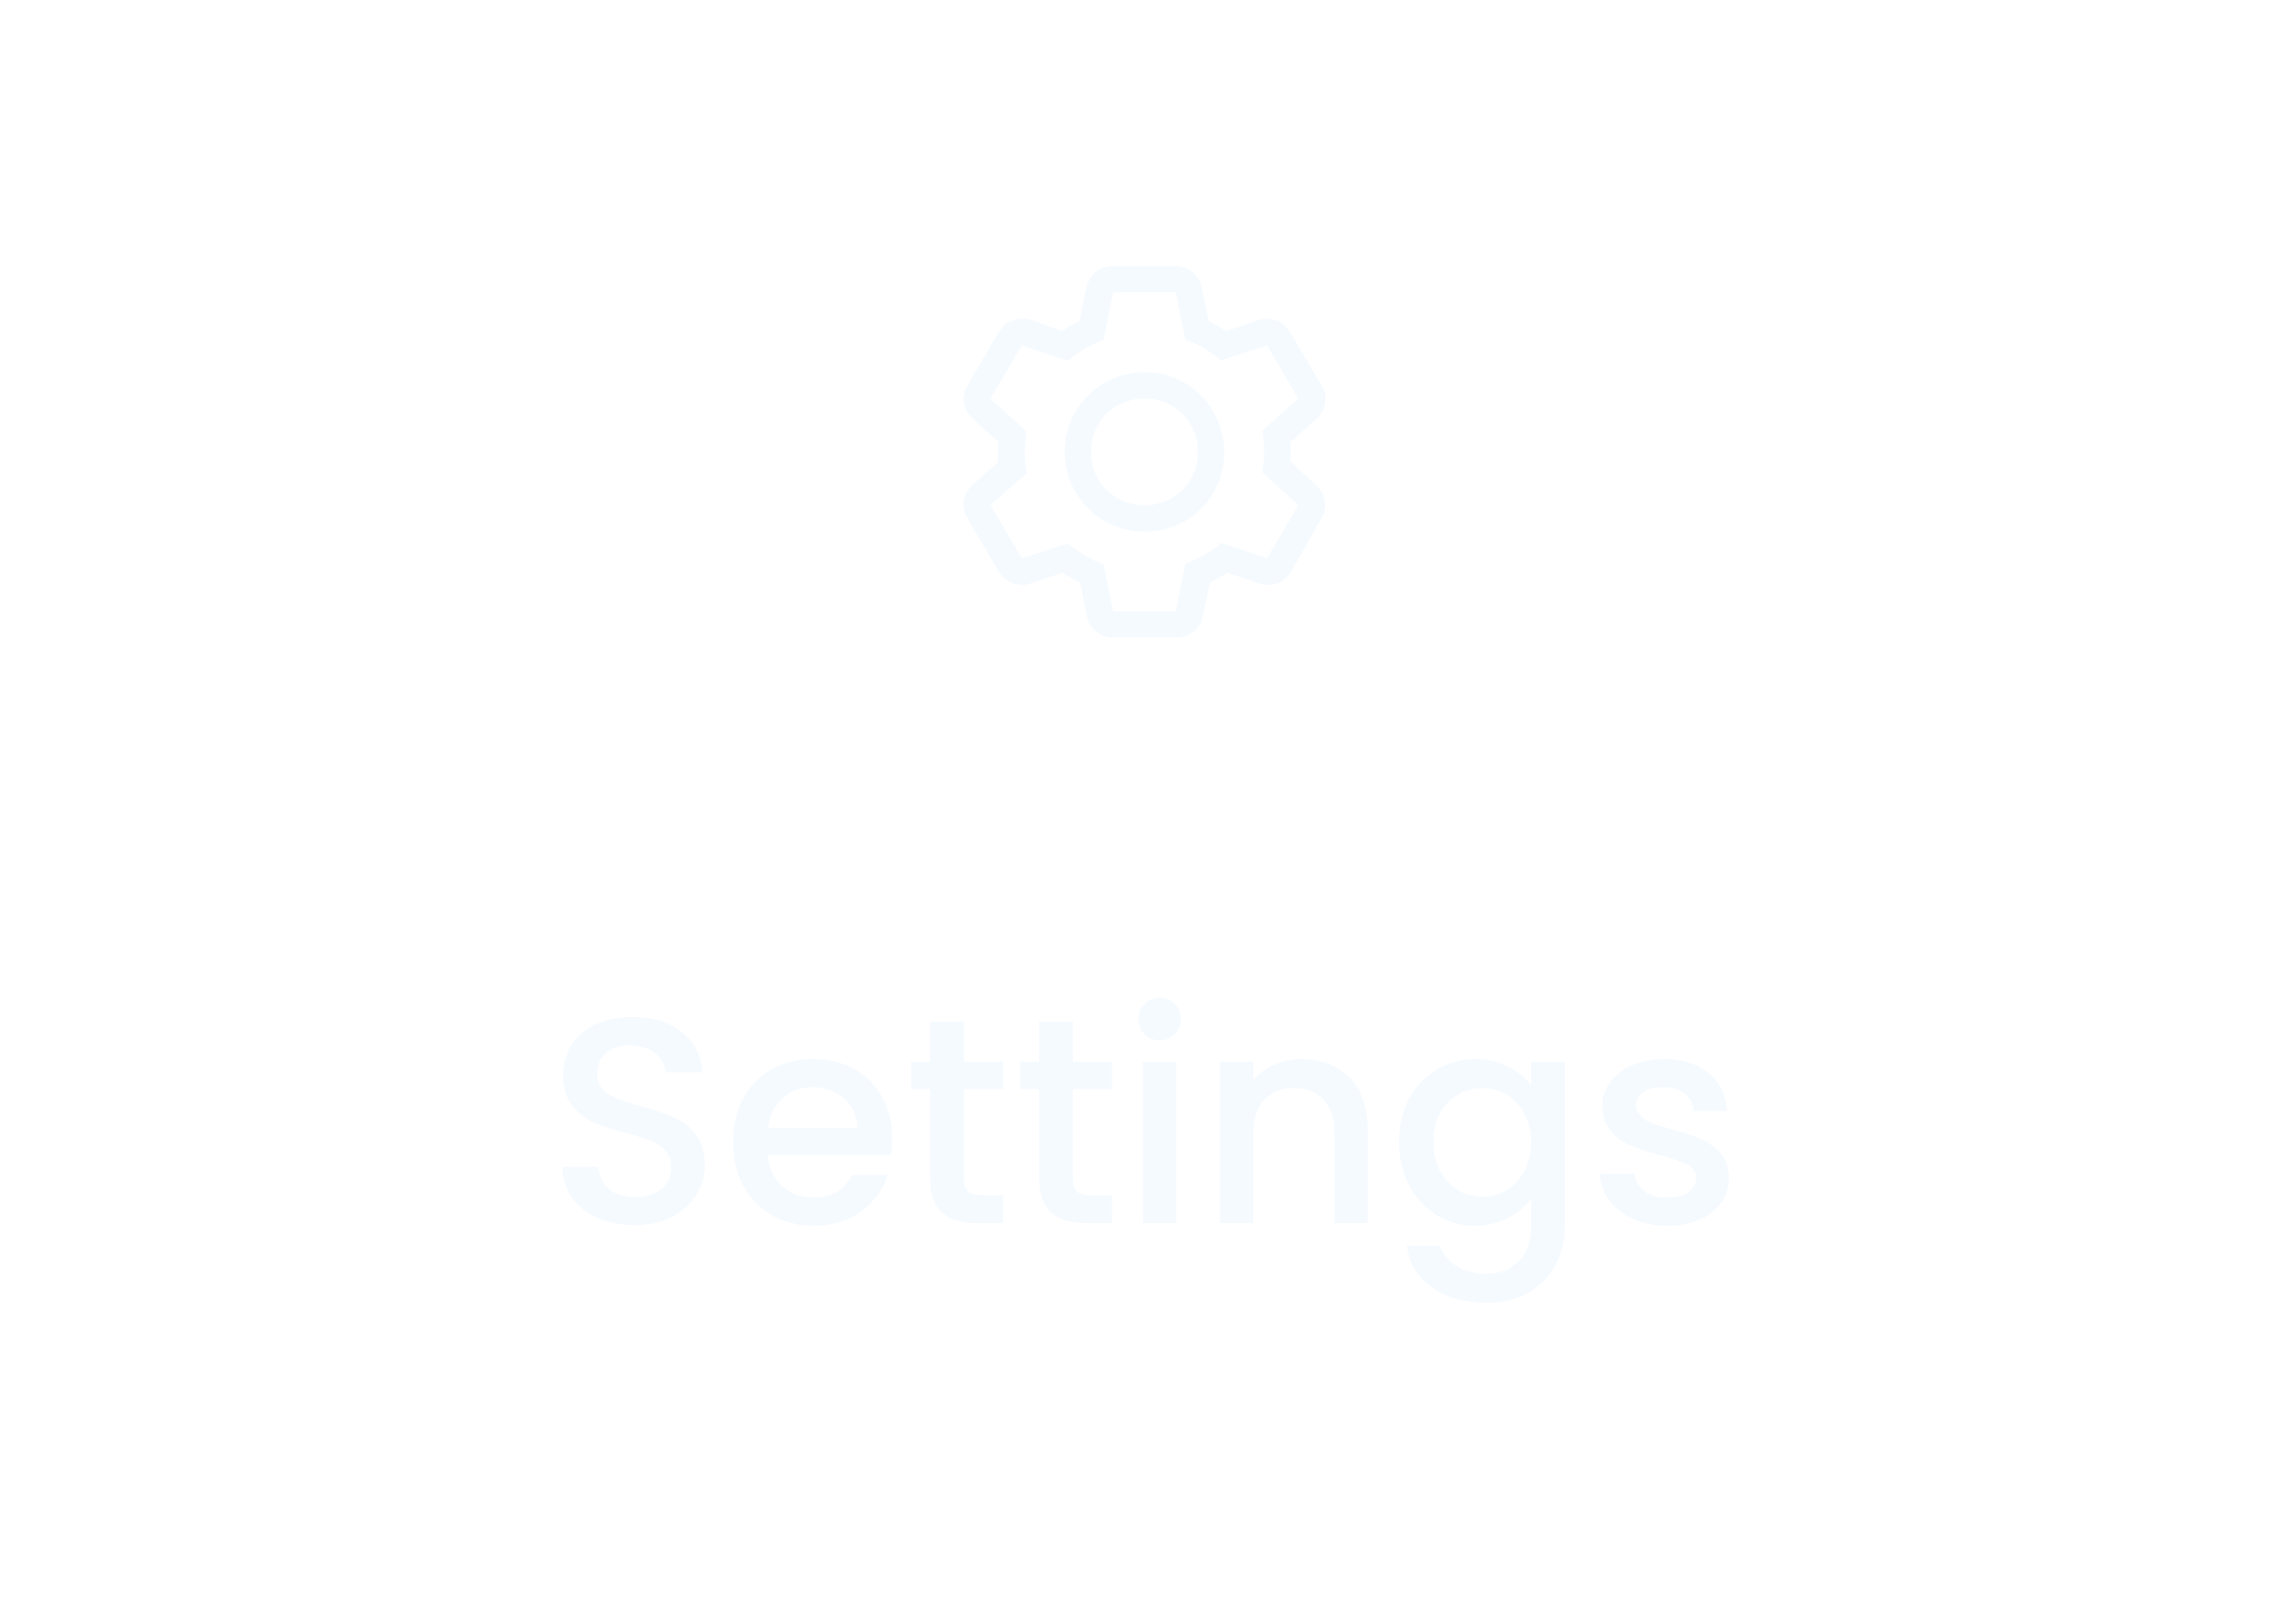
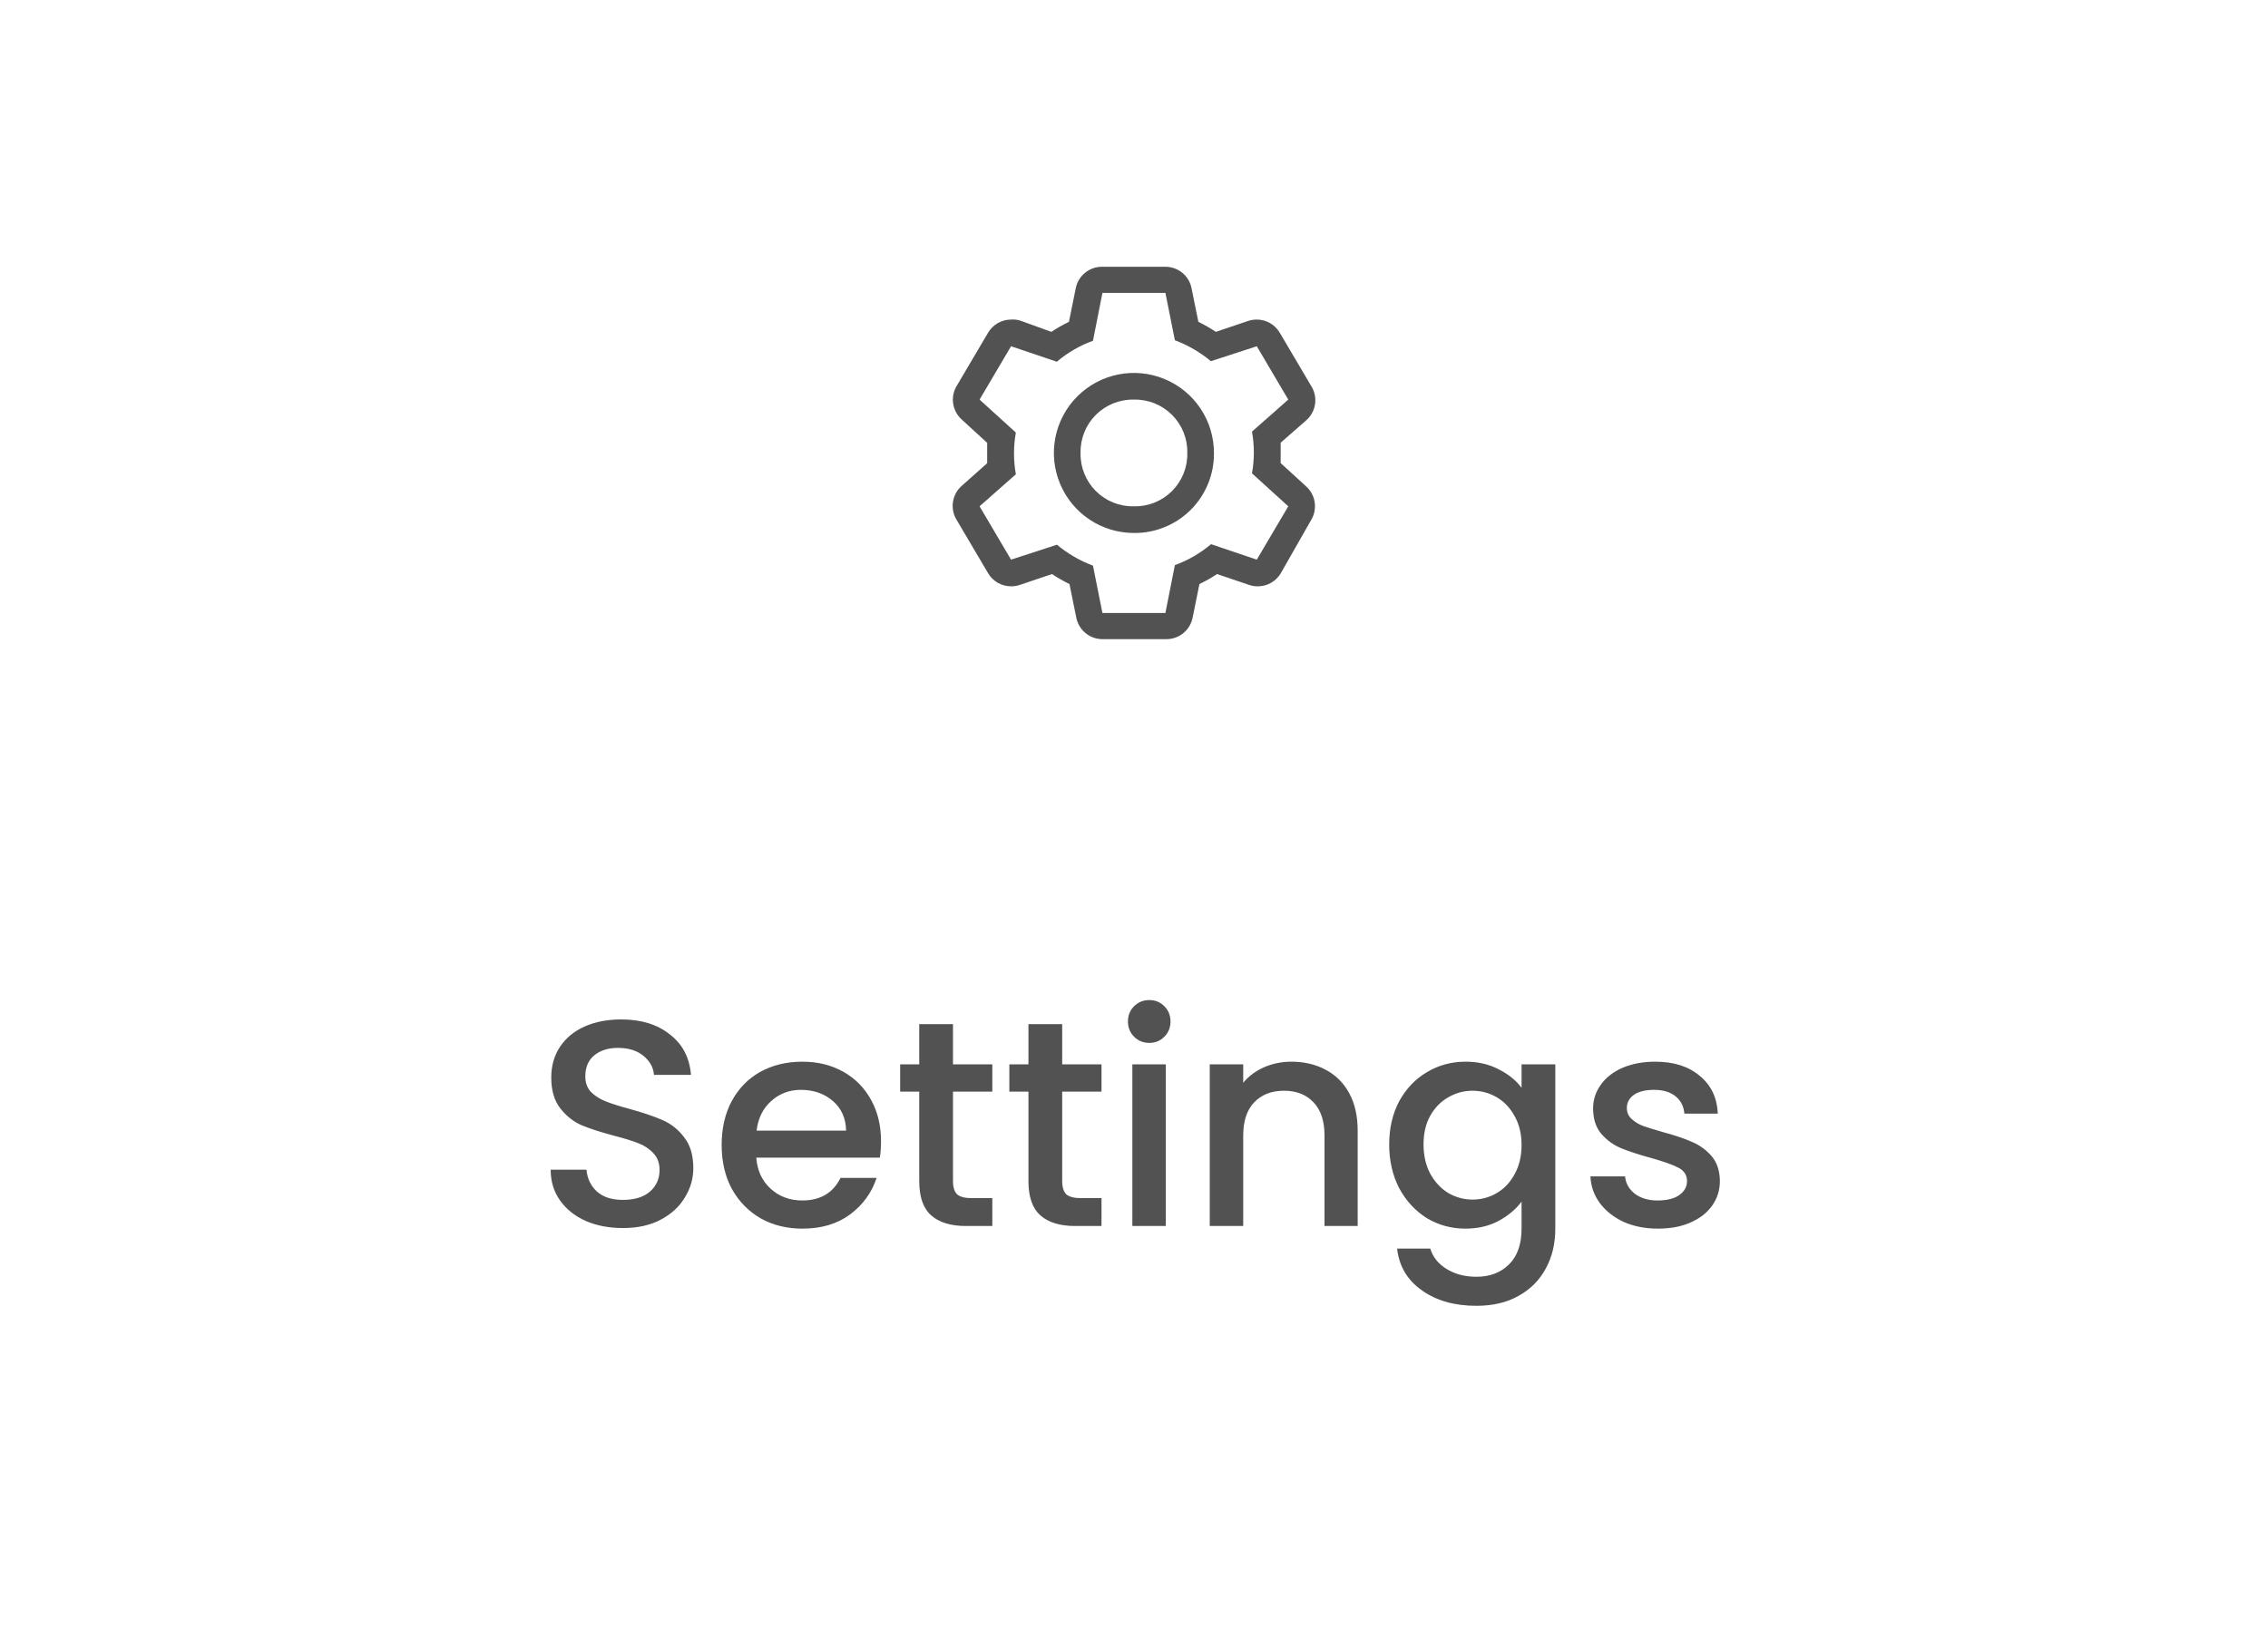
- <svg xmlns="http://www.w3.org/2000/svg" width="86" height="61" viewBox="0 0 86 61" fill="none">
-   <path d="M48.497 17.36V16.98V16.595L49.457 15.755C49.634 15.599 49.75 15.386 49.785 15.152C49.82 14.919 49.771 14.681 49.647 14.48L48.467 12.48C48.38 12.328 48.253 12.202 48.102 12.114C47.95 12.027 47.778 11.98 47.602 11.98C47.493 11.979 47.385 11.996 47.282 12.03L46.067 12.44C45.857 12.301 45.639 12.175 45.412 12.065L45.157 10.805C45.111 10.575 44.986 10.368 44.803 10.221C44.621 10.074 44.392 9.996 44.157 10H41.817C41.583 9.996 41.354 10.074 41.171 10.221C40.988 10.368 40.863 10.575 40.817 10.805L40.562 12.065C40.334 12.175 40.114 12.301 39.902 12.44L38.712 12.01C38.608 11.983 38.5 11.973 38.392 11.98C38.217 11.98 38.045 12.027 37.893 12.114C37.741 12.202 37.615 12.328 37.527 12.48L36.347 14.48C36.23 14.681 36.187 14.915 36.224 15.145C36.262 15.373 36.378 15.582 36.552 15.735L37.497 16.6V17.365L36.552 18.205C36.373 18.359 36.254 18.572 36.216 18.805C36.179 19.039 36.225 19.278 36.347 19.48L37.527 21.48C37.615 21.632 37.741 21.758 37.893 21.846C38.045 21.934 38.217 21.98 38.392 21.98C38.501 21.981 38.609 21.964 38.712 21.93L39.927 21.52C40.137 21.66 40.356 21.785 40.582 21.895L40.837 23.155C40.883 23.385 41.008 23.592 41.191 23.739C41.374 23.887 41.602 23.965 41.837 23.96H44.197C44.432 23.965 44.661 23.887 44.843 23.739C45.026 23.592 45.151 23.385 45.197 23.155L45.452 21.895C45.68 21.785 45.901 21.66 46.112 21.52L47.322 21.93C47.425 21.964 47.533 21.981 47.642 21.98C47.818 21.98 47.99 21.934 48.142 21.846C48.293 21.758 48.419 21.632 48.507 21.48L49.647 19.48C49.764 19.28 49.807 19.045 49.77 18.816C49.733 18.587 49.617 18.378 49.442 18.225L48.497 17.36ZM47.602 20.98L45.887 20.4C45.486 20.74 45.027 21.006 44.532 21.185L44.177 22.98H41.817L41.462 21.205C40.971 21.021 40.515 20.756 40.112 20.42L38.392 20.98L37.212 18.98L38.572 17.78C38.48 17.263 38.48 16.733 38.572 16.215L37.212 14.98L38.392 12.98L40.107 13.56C40.509 13.22 40.968 12.954 41.462 12.775L41.817 10.98H44.177L44.532 12.755C45.023 12.939 45.479 13.205 45.882 13.54L47.602 12.98L48.782 14.98L47.422 16.18C47.515 16.698 47.515 17.228 47.422 17.745L48.782 18.98L47.602 20.98Z" fill="#F1F8FF" fill-opacity="0.7" />
-   <path d="M42.997 19.98C42.404 19.98 41.824 19.804 41.33 19.475C40.837 19.145 40.453 18.677 40.225 18.128C39.998 17.58 39.939 16.977 40.055 16.395C40.17 15.813 40.456 15.278 40.876 14.859C41.295 14.439 41.83 14.154 42.412 14.038C42.994 13.922 43.597 13.982 44.145 14.209C44.693 14.436 45.162 14.82 45.492 15.313C45.821 15.807 45.997 16.387 45.997 16.98C46.001 17.375 45.926 17.767 45.777 18.133C45.627 18.499 45.407 18.831 45.127 19.11C44.848 19.39 44.516 19.611 44.15 19.76C43.784 19.909 43.392 19.984 42.997 19.98ZM42.997 14.98C42.733 14.974 42.47 15.022 42.224 15.12C41.979 15.218 41.756 15.365 41.569 15.552C41.382 15.739 41.235 15.962 41.137 16.208C41.038 16.453 40.991 16.716 40.997 16.98C40.991 17.245 41.038 17.507 41.137 17.753C41.235 17.998 41.382 18.221 41.569 18.408C41.756 18.595 41.979 18.742 42.224 18.84C42.47 18.939 42.733 18.986 42.997 18.98C43.261 18.986 43.524 18.939 43.77 18.84C44.015 18.742 44.238 18.595 44.425 18.408C44.612 18.221 44.759 17.998 44.857 17.753C44.956 17.507 45.003 17.245 44.997 16.98C45.003 16.716 44.956 16.453 44.857 16.208C44.759 15.962 44.612 15.739 44.425 15.552C44.238 15.365 44.015 15.218 43.77 15.12C43.524 15.022 43.261 14.974 42.997 14.98Z" fill="#F1F8FF" fill-opacity="0.7" />
-   <path d="M23.844 46.037C23.331 46.037 22.869 45.949 22.458 45.773C22.047 45.59 21.725 45.333 21.49 45.003C21.255 44.673 21.138 44.288 21.138 43.848H22.48C22.509 44.178 22.638 44.45 22.865 44.662C23.1 44.875 23.426 44.981 23.844 44.981C24.277 44.981 24.614 44.879 24.856 44.673C25.098 44.461 25.219 44.189 25.219 43.859C25.219 43.603 25.142 43.394 24.988 43.232C24.841 43.071 24.654 42.946 24.427 42.858C24.207 42.77 23.899 42.675 23.503 42.572C23.004 42.44 22.597 42.308 22.282 42.176C21.974 42.037 21.71 41.824 21.49 41.538C21.27 41.252 21.16 40.871 21.16 40.394C21.16 39.954 21.27 39.569 21.49 39.239C21.71 38.909 22.018 38.656 22.414 38.48C22.81 38.304 23.268 38.216 23.789 38.216C24.53 38.216 25.135 38.403 25.604 38.777C26.081 39.144 26.345 39.65 26.396 40.295H25.01C24.988 40.017 24.856 39.778 24.614 39.58C24.372 39.382 24.053 39.283 23.657 39.283C23.298 39.283 23.004 39.375 22.777 39.558C22.55 39.742 22.436 40.006 22.436 40.35C22.436 40.585 22.506 40.779 22.645 40.933C22.792 41.08 22.975 41.197 23.195 41.285C23.415 41.373 23.716 41.469 24.097 41.571C24.603 41.711 25.014 41.85 25.329 41.989C25.652 42.129 25.923 42.345 26.143 42.638C26.37 42.924 26.484 43.309 26.484 43.793C26.484 44.182 26.378 44.549 26.165 44.893C25.96 45.238 25.655 45.517 25.252 45.729C24.856 45.935 24.387 46.037 23.844 46.037ZM33.519 42.781C33.519 43.009 33.504 43.214 33.475 43.397H28.844C28.88 43.881 29.06 44.27 29.383 44.563C29.705 44.857 30.101 45.003 30.571 45.003C31.245 45.003 31.722 44.721 32.001 44.156H33.354C33.17 44.714 32.837 45.172 32.353 45.531C31.876 45.883 31.282 46.059 30.571 46.059C29.991 46.059 29.471 45.931 29.009 45.674C28.554 45.41 28.195 45.044 27.931 44.574C27.674 44.098 27.546 43.548 27.546 42.924C27.546 42.301 27.67 41.755 27.92 41.285C28.176 40.809 28.532 40.442 28.987 40.185C29.449 39.929 29.977 39.8 30.571 39.8C31.143 39.8 31.652 39.925 32.1 40.174C32.547 40.424 32.895 40.776 33.145 41.23C33.394 41.678 33.519 42.195 33.519 42.781ZM32.21 42.385C32.202 41.923 32.037 41.553 31.715 41.274C31.392 40.996 30.992 40.856 30.516 40.856C30.083 40.856 29.713 40.996 29.405 41.274C29.097 41.546 28.913 41.916 28.855 42.385H32.21ZM36.216 40.922V44.277C36.216 44.505 36.267 44.67 36.37 44.772C36.48 44.868 36.663 44.915 36.92 44.915H37.69V45.96H36.7C36.135 45.96 35.702 45.828 35.402 45.564C35.101 45.3 34.951 44.871 34.951 44.277V40.922H34.236V39.899H34.951V38.392H36.216V39.899H37.69V40.922H36.216ZM40.309 40.922V44.277C40.309 44.505 40.36 44.67 40.462 44.772C40.572 44.868 40.756 44.915 41.013 44.915H41.782V45.96H40.792C40.228 45.96 39.795 45.828 39.495 45.564C39.194 45.3 39.044 44.871 39.044 44.277V40.922H38.328V39.899H39.044V38.392H40.309V39.899H41.782V40.922H40.309ZM43.576 39.096C43.349 39.096 43.158 39.019 43.004 38.865C42.85 38.711 42.773 38.521 42.773 38.293C42.773 38.066 42.85 37.875 43.004 37.721C43.158 37.567 43.349 37.49 43.576 37.49C43.796 37.49 43.983 37.567 44.137 37.721C44.291 37.875 44.368 38.066 44.368 38.293C44.368 38.521 44.291 38.711 44.137 38.865C43.983 39.019 43.796 39.096 43.576 39.096ZM44.192 39.899V45.96H42.938V39.899H44.192ZM48.897 39.8C49.373 39.8 49.799 39.899 50.173 40.097C50.554 40.295 50.851 40.589 51.064 40.977C51.276 41.366 51.383 41.835 51.383 42.385V45.96H50.14V42.572C50.14 42.03 50.004 41.615 49.733 41.329C49.461 41.036 49.091 40.889 48.622 40.889C48.152 40.889 47.778 41.036 47.5 41.329C47.228 41.615 47.093 42.03 47.093 42.572V45.96H45.839V39.899H47.093V40.592C47.298 40.343 47.558 40.149 47.874 40.009C48.196 39.87 48.537 39.8 48.897 39.8ZM55.424 39.8C55.894 39.8 56.308 39.896 56.667 40.086C57.034 40.27 57.32 40.501 57.525 40.779V39.899H58.79V46.059C58.79 46.617 58.673 47.112 58.438 47.544C58.204 47.984 57.863 48.329 57.415 48.578C56.975 48.828 56.447 48.952 55.831 48.952C55.01 48.952 54.328 48.758 53.785 48.369C53.243 47.988 52.935 47.467 52.861 46.807H54.104C54.2 47.123 54.401 47.376 54.709 47.566C55.025 47.764 55.399 47.863 55.831 47.863C56.337 47.863 56.744 47.709 57.052 47.401C57.368 47.093 57.525 46.646 57.525 46.059V45.047C57.313 45.333 57.023 45.575 56.656 45.773C56.297 45.964 55.886 46.059 55.424 46.059C54.896 46.059 54.412 45.927 53.972 45.663C53.54 45.392 53.195 45.018 52.938 44.541C52.689 44.057 52.564 43.511 52.564 42.902C52.564 42.294 52.689 41.755 52.938 41.285C53.195 40.816 53.54 40.453 53.972 40.196C54.412 39.932 54.896 39.8 55.424 39.8ZM57.525 42.924C57.525 42.506 57.437 42.143 57.261 41.835C57.093 41.527 56.869 41.293 56.59 41.131C56.312 40.97 56.011 40.889 55.688 40.889C55.366 40.889 55.065 40.97 54.786 41.131C54.508 41.285 54.28 41.516 54.104 41.824C53.936 42.125 53.851 42.484 53.851 42.902C53.851 43.32 53.936 43.687 54.104 44.002C54.28 44.318 54.508 44.56 54.786 44.728C55.072 44.89 55.373 44.97 55.688 44.97C56.011 44.97 56.312 44.89 56.59 44.728C56.869 44.567 57.093 44.332 57.261 44.024C57.437 43.709 57.525 43.342 57.525 42.924ZM62.637 46.059C62.161 46.059 61.732 45.975 61.35 45.806C60.976 45.63 60.679 45.396 60.459 45.102C60.239 44.802 60.122 44.468 60.107 44.101H61.405C61.427 44.358 61.548 44.574 61.768 44.75C61.996 44.919 62.278 45.003 62.615 45.003C62.967 45.003 63.239 44.937 63.429 44.805C63.627 44.666 63.726 44.49 63.726 44.277C63.726 44.05 63.616 43.881 63.396 43.771C63.184 43.661 62.843 43.54 62.373 43.408C61.919 43.284 61.548 43.163 61.262 43.045C60.976 42.928 60.727 42.748 60.514 42.506C60.309 42.264 60.206 41.945 60.206 41.549C60.206 41.227 60.302 40.933 60.492 40.669C60.683 40.398 60.954 40.185 61.306 40.031C61.666 39.877 62.076 39.8 62.538 39.8C63.228 39.8 63.781 39.976 64.199 40.328C64.625 40.673 64.852 41.146 64.881 41.747H63.627C63.605 41.476 63.495 41.26 63.297 41.098C63.099 40.937 62.832 40.856 62.494 40.856C62.164 40.856 61.911 40.919 61.735 41.043C61.559 41.168 61.471 41.333 61.471 41.538C61.471 41.7 61.53 41.835 61.647 41.945C61.765 42.055 61.908 42.143 62.076 42.209C62.245 42.268 62.494 42.345 62.824 42.44C63.264 42.558 63.624 42.679 63.902 42.803C64.188 42.921 64.434 43.097 64.639 43.331C64.845 43.566 64.951 43.878 64.958 44.266C64.958 44.611 64.863 44.919 64.672 45.19C64.482 45.462 64.21 45.674 63.858 45.828C63.514 45.982 63.107 46.059 62.637 46.059Z" fill="#F1F8FF" fill-opacity="0.7" />
+ <svg xmlns="http://www.w3.org/2000/svg" width="85" height="61" viewBox="0 0 85 61" fill="none">
+   <path d="M47.997 17.36V16.98V16.595L48.957 15.755C49.134 15.599 49.251 15.386 49.285 15.152C49.32 14.919 49.271 14.681 49.147 14.48L47.967 12.48C47.88 12.328 47.754 12.202 47.602 12.114C47.45 12.027 47.278 11.98 47.102 11.98C46.994 11.979 46.886 11.996 46.782 12.03L45.567 12.44C45.358 12.301 45.139 12.175 44.912 12.065L44.657 10.805C44.612 10.575 44.486 10.368 44.304 10.221C44.121 10.074 43.892 9.996 43.657 10H41.317C41.083 9.996 40.854 10.074 40.671 10.221C40.488 10.368 40.363 10.575 40.317 10.805L40.062 12.065C39.834 12.175 39.614 12.301 39.402 12.44L38.212 12.01C38.108 11.983 38 11.973 37.892 11.98C37.717 11.98 37.545 12.027 37.393 12.114C37.241 12.202 37.115 12.328 37.027 12.48L35.847 14.48C35.731 14.681 35.687 14.915 35.725 15.145C35.762 15.373 35.878 15.582 36.052 15.735L36.997 16.6V17.365L36.052 18.205C35.873 18.359 35.754 18.572 35.717 18.805C35.679 19.039 35.725 19.278 35.847 19.48L37.027 21.48C37.115 21.632 37.241 21.758 37.393 21.846C37.545 21.934 37.717 21.98 37.892 21.98C38.001 21.981 38.109 21.964 38.212 21.93L39.427 21.52C39.637 21.66 39.856 21.785 40.082 21.895L40.337 23.155C40.383 23.385 40.508 23.592 40.691 23.739C40.874 23.887 41.103 23.965 41.337 23.96H43.697C43.932 23.965 44.161 23.887 44.344 23.739C44.526 23.592 44.652 23.385 44.697 23.155L44.952 21.895C45.181 21.785 45.401 21.66 45.612 21.52L46.822 21.93C46.926 21.964 47.034 21.981 47.142 21.98C47.318 21.98 47.49 21.934 47.642 21.846C47.794 21.758 47.92 21.632 48.007 21.48L49.147 19.48C49.264 19.28 49.307 19.045 49.27 18.816C49.233 18.587 49.117 18.378 48.942 18.225L47.997 17.36ZM47.102 20.98L45.387 20.4C44.986 20.74 44.527 21.006 44.032 21.185L43.677 22.98H41.317L40.962 21.205C40.472 21.021 40.015 20.756 39.612 20.42L37.892 20.98L36.712 18.98L38.072 17.78C37.98 17.263 37.98 16.733 38.072 16.215L36.712 14.98L37.892 12.98L39.607 13.56C40.009 13.22 40.468 12.954 40.962 12.775L41.317 10.98H43.677L44.032 12.755C44.523 12.939 44.98 13.205 45.382 13.54L47.102 12.98L48.282 14.98L46.922 16.18C47.015 16.698 47.015 17.228 46.922 17.745L48.282 18.98L47.102 20.98Z" fill="#525252" />
+   <path d="M42.497 19.98C41.904 19.98 41.324 19.805 40.831 19.475C40.337 19.145 39.953 18.677 39.726 18.128C39.499 17.58 39.439 16.977 39.555 16.395C39.671 15.813 39.956 15.279 40.376 14.859C40.796 14.44 41.33 14.154 41.912 14.038C42.494 13.922 43.097 13.982 43.645 14.209C44.194 14.436 44.662 14.82 44.992 15.314C45.321 15.807 45.497 16.387 45.497 16.98C45.501 17.376 45.426 17.767 45.277 18.133C45.128 18.499 44.907 18.831 44.628 19.111C44.348 19.39 44.016 19.611 43.65 19.76C43.284 19.91 42.892 19.985 42.497 19.98ZM42.497 14.98C42.233 14.974 41.97 15.022 41.725 15.12C41.479 15.219 41.256 15.366 41.069 15.553C40.882 15.739 40.735 15.962 40.637 16.208C40.539 16.453 40.491 16.716 40.497 16.98C40.491 17.245 40.539 17.508 40.637 17.753C40.735 17.998 40.882 18.221 41.069 18.408C41.256 18.595 41.479 18.742 41.725 18.841C41.97 18.939 42.233 18.987 42.497 18.98C42.762 18.987 43.025 18.939 43.27 18.841C43.515 18.742 43.738 18.595 43.925 18.408C44.112 18.221 44.259 17.998 44.358 17.753C44.456 17.508 44.504 17.245 44.497 16.98C44.504 16.716 44.456 16.453 44.358 16.208C44.259 15.962 44.112 15.739 43.925 15.553C43.738 15.366 43.515 15.219 43.27 15.12C43.025 15.022 42.762 14.974 42.497 14.98Z" fill="#525252" />
+   <path d="M23.344 46.037C22.831 46.037 22.369 45.949 21.958 45.773C21.547 45.59 21.225 45.333 20.99 45.003C20.755 44.673 20.638 44.288 20.638 43.848H21.98C22.009 44.178 22.138 44.45 22.365 44.662C22.6 44.875 22.926 44.981 23.344 44.981C23.777 44.981 24.114 44.879 24.356 44.673C24.598 44.461 24.719 44.189 24.719 43.859C24.719 43.603 24.642 43.394 24.488 43.232C24.341 43.071 24.154 42.946 23.927 42.858C23.707 42.77 23.399 42.675 23.003 42.572C22.504 42.44 22.097 42.308 21.782 42.176C21.474 42.037 21.21 41.824 20.99 41.538C20.77 41.252 20.66 40.871 20.66 40.394C20.66 39.954 20.77 39.569 20.99 39.239C21.21 38.909 21.518 38.656 21.914 38.48C22.31 38.304 22.768 38.216 23.289 38.216C24.03 38.216 24.635 38.403 25.104 38.777C25.581 39.144 25.845 39.65 25.896 40.295H24.51C24.488 40.017 24.356 39.778 24.114 39.58C23.872 39.382 23.553 39.283 23.157 39.283C22.798 39.283 22.504 39.375 22.277 39.558C22.05 39.742 21.936 40.006 21.936 40.35C21.936 40.585 22.006 40.779 22.145 40.933C22.292 41.08 22.475 41.197 22.695 41.285C22.915 41.373 23.216 41.469 23.597 41.571C24.103 41.711 24.514 41.85 24.829 41.989C25.152 42.129 25.423 42.345 25.643 42.638C25.87 42.924 25.984 43.309 25.984 43.793C25.984 44.182 25.878 44.549 25.665 44.893C25.46 45.238 25.155 45.517 24.752 45.729C24.356 45.935 23.887 46.037 23.344 46.037ZM33.019 42.781C33.019 43.009 33.004 43.214 32.975 43.397H28.344C28.38 43.881 28.56 44.27 28.883 44.563C29.205 44.857 29.601 45.003 30.071 45.003C30.745 45.003 31.222 44.721 31.501 44.156H32.854C32.67 44.714 32.337 45.172 31.853 45.531C31.376 45.883 30.782 46.059 30.071 46.059C29.491 46.059 28.971 45.931 28.509 45.674C28.054 45.41 27.695 45.044 27.431 44.574C27.174 44.098 27.046 43.548 27.046 42.924C27.046 42.301 27.17 41.755 27.42 41.285C27.676 40.809 28.032 40.442 28.487 40.185C28.949 39.929 29.477 39.8 30.071 39.8C30.643 39.8 31.152 39.925 31.6 40.174C32.047 40.424 32.395 40.776 32.645 41.23C32.894 41.678 33.019 42.195 33.019 42.781ZM31.71 42.385C31.702 41.923 31.537 41.553 31.215 41.274C30.892 40.996 30.492 40.856 30.016 40.856C29.583 40.856 29.213 40.996 28.905 41.274C28.597 41.546 28.413 41.916 28.355 42.385H31.71ZM35.716 40.922V44.277C35.716 44.505 35.767 44.67 35.87 44.772C35.98 44.868 36.163 44.915 36.42 44.915H37.19V45.96H36.2C35.635 45.96 35.202 45.828 34.902 45.564C34.601 45.3 34.451 44.871 34.451 44.277V40.922H33.736V39.899H34.451V38.392H35.716V39.899H37.19V40.922H35.716ZM39.809 40.922V44.277C39.809 44.505 39.86 44.67 39.962 44.772C40.072 44.868 40.256 44.915 40.513 44.915H41.282V45.96H40.292C39.728 45.96 39.295 45.828 38.995 45.564C38.694 45.3 38.544 44.871 38.544 44.277V40.922H37.828V39.899H38.544V38.392H39.809V39.899H41.282V40.922H39.809ZM43.076 39.096C42.849 39.096 42.658 39.019 42.504 38.865C42.35 38.711 42.273 38.521 42.273 38.293C42.273 38.066 42.35 37.875 42.504 37.721C42.658 37.567 42.849 37.49 43.076 37.49C43.296 37.49 43.483 37.567 43.637 37.721C43.791 37.875 43.868 38.066 43.868 38.293C43.868 38.521 43.791 38.711 43.637 38.865C43.483 39.019 43.296 39.096 43.076 39.096ZM43.692 39.899V45.96H42.438V39.899H43.692ZM48.397 39.8C48.873 39.8 49.299 39.899 49.673 40.097C50.054 40.295 50.351 40.589 50.564 40.977C50.776 41.366 50.883 41.835 50.883 42.385V45.96H49.64V42.572C49.64 42.03 49.504 41.615 49.233 41.329C48.961 41.036 48.591 40.889 48.122 40.889C47.652 40.889 47.278 41.036 47 41.329C46.728 41.615 46.593 42.03 46.593 42.572V45.96H45.339V39.899H46.593V40.592C46.798 40.343 47.058 40.149 47.374 40.009C47.696 39.87 48.037 39.8 48.397 39.8ZM54.924 39.8C55.394 39.8 55.808 39.896 56.167 40.086C56.534 40.27 56.82 40.501 57.025 40.779V39.899H58.29V46.059C58.29 46.617 58.173 47.112 57.938 47.544C57.704 47.984 57.363 48.329 56.915 48.578C56.475 48.828 55.947 48.952 55.331 48.952C54.51 48.952 53.828 48.758 53.285 48.369C52.743 47.988 52.435 47.467 52.361 46.807H53.604C53.7 47.123 53.901 47.376 54.209 47.566C54.525 47.764 54.899 47.863 55.331 47.863C55.837 47.863 56.244 47.709 56.552 47.401C56.868 47.093 57.025 46.646 57.025 46.059V45.047C56.813 45.333 56.523 45.575 56.156 45.773C55.797 45.964 55.386 46.059 54.924 46.059C54.396 46.059 53.912 45.927 53.472 45.663C53.04 45.392 52.695 45.018 52.438 44.541C52.189 44.057 52.064 43.511 52.064 42.902C52.064 42.294 52.189 41.755 52.438 41.285C52.695 40.816 53.04 40.453 53.472 40.196C53.912 39.932 54.396 39.8 54.924 39.8ZM57.025 42.924C57.025 42.506 56.937 42.143 56.761 41.835C56.593 41.527 56.369 41.293 56.09 41.131C55.812 40.97 55.511 40.889 55.188 40.889C54.866 40.889 54.565 40.97 54.286 41.131C54.008 41.285 53.78 41.516 53.604 41.824C53.436 42.125 53.351 42.484 53.351 42.902C53.351 43.32 53.436 43.687 53.604 44.002C53.78 44.318 54.008 44.56 54.286 44.728C54.572 44.89 54.873 44.97 55.188 44.97C55.511 44.97 55.812 44.89 56.09 44.728C56.369 44.567 56.593 44.332 56.761 44.024C56.937 43.709 57.025 43.342 57.025 42.924ZM62.137 46.059C61.661 46.059 61.232 45.975 60.85 45.806C60.476 45.63 60.179 45.396 59.959 45.102C59.739 44.802 59.622 44.468 59.607 44.101H60.905C60.927 44.358 61.048 44.574 61.268 44.75C61.496 44.919 61.778 45.003 62.115 45.003C62.467 45.003 62.739 44.937 62.929 44.805C63.127 44.666 63.226 44.49 63.226 44.277C63.226 44.05 63.116 43.881 62.896 43.771C62.684 43.661 62.343 43.54 61.873 43.408C61.419 43.284 61.048 43.163 60.762 43.045C60.476 42.928 60.227 42.748 60.014 42.506C59.809 42.264 59.706 41.945 59.706 41.549C59.706 41.227 59.802 40.933 59.992 40.669C60.183 40.398 60.454 40.185 60.806 40.031C61.166 39.877 61.576 39.8 62.038 39.8C62.728 39.8 63.281 39.976 63.699 40.328C64.125 40.673 64.352 41.146 64.381 41.747H63.127C63.105 41.476 62.995 41.26 62.797 41.098C62.599 40.937 62.332 40.856 61.994 40.856C61.664 40.856 61.411 40.919 61.235 41.043C61.059 41.168 60.971 41.333 60.971 41.538C60.971 41.7 61.03 41.835 61.147 41.945C61.265 42.055 61.408 42.143 61.576 42.209C61.745 42.268 61.994 42.345 62.324 42.44C62.764 42.558 63.124 42.679 63.402 42.803C63.688 42.921 63.934 43.097 64.139 43.331C64.345 43.566 64.451 43.878 64.458 44.266C64.458 44.611 64.363 44.919 64.172 45.19C63.982 45.462 63.71 45.674 63.358 45.828C63.014 45.982 62.607 46.059 62.137 46.059Z" fill="#525252" />
</svg>
